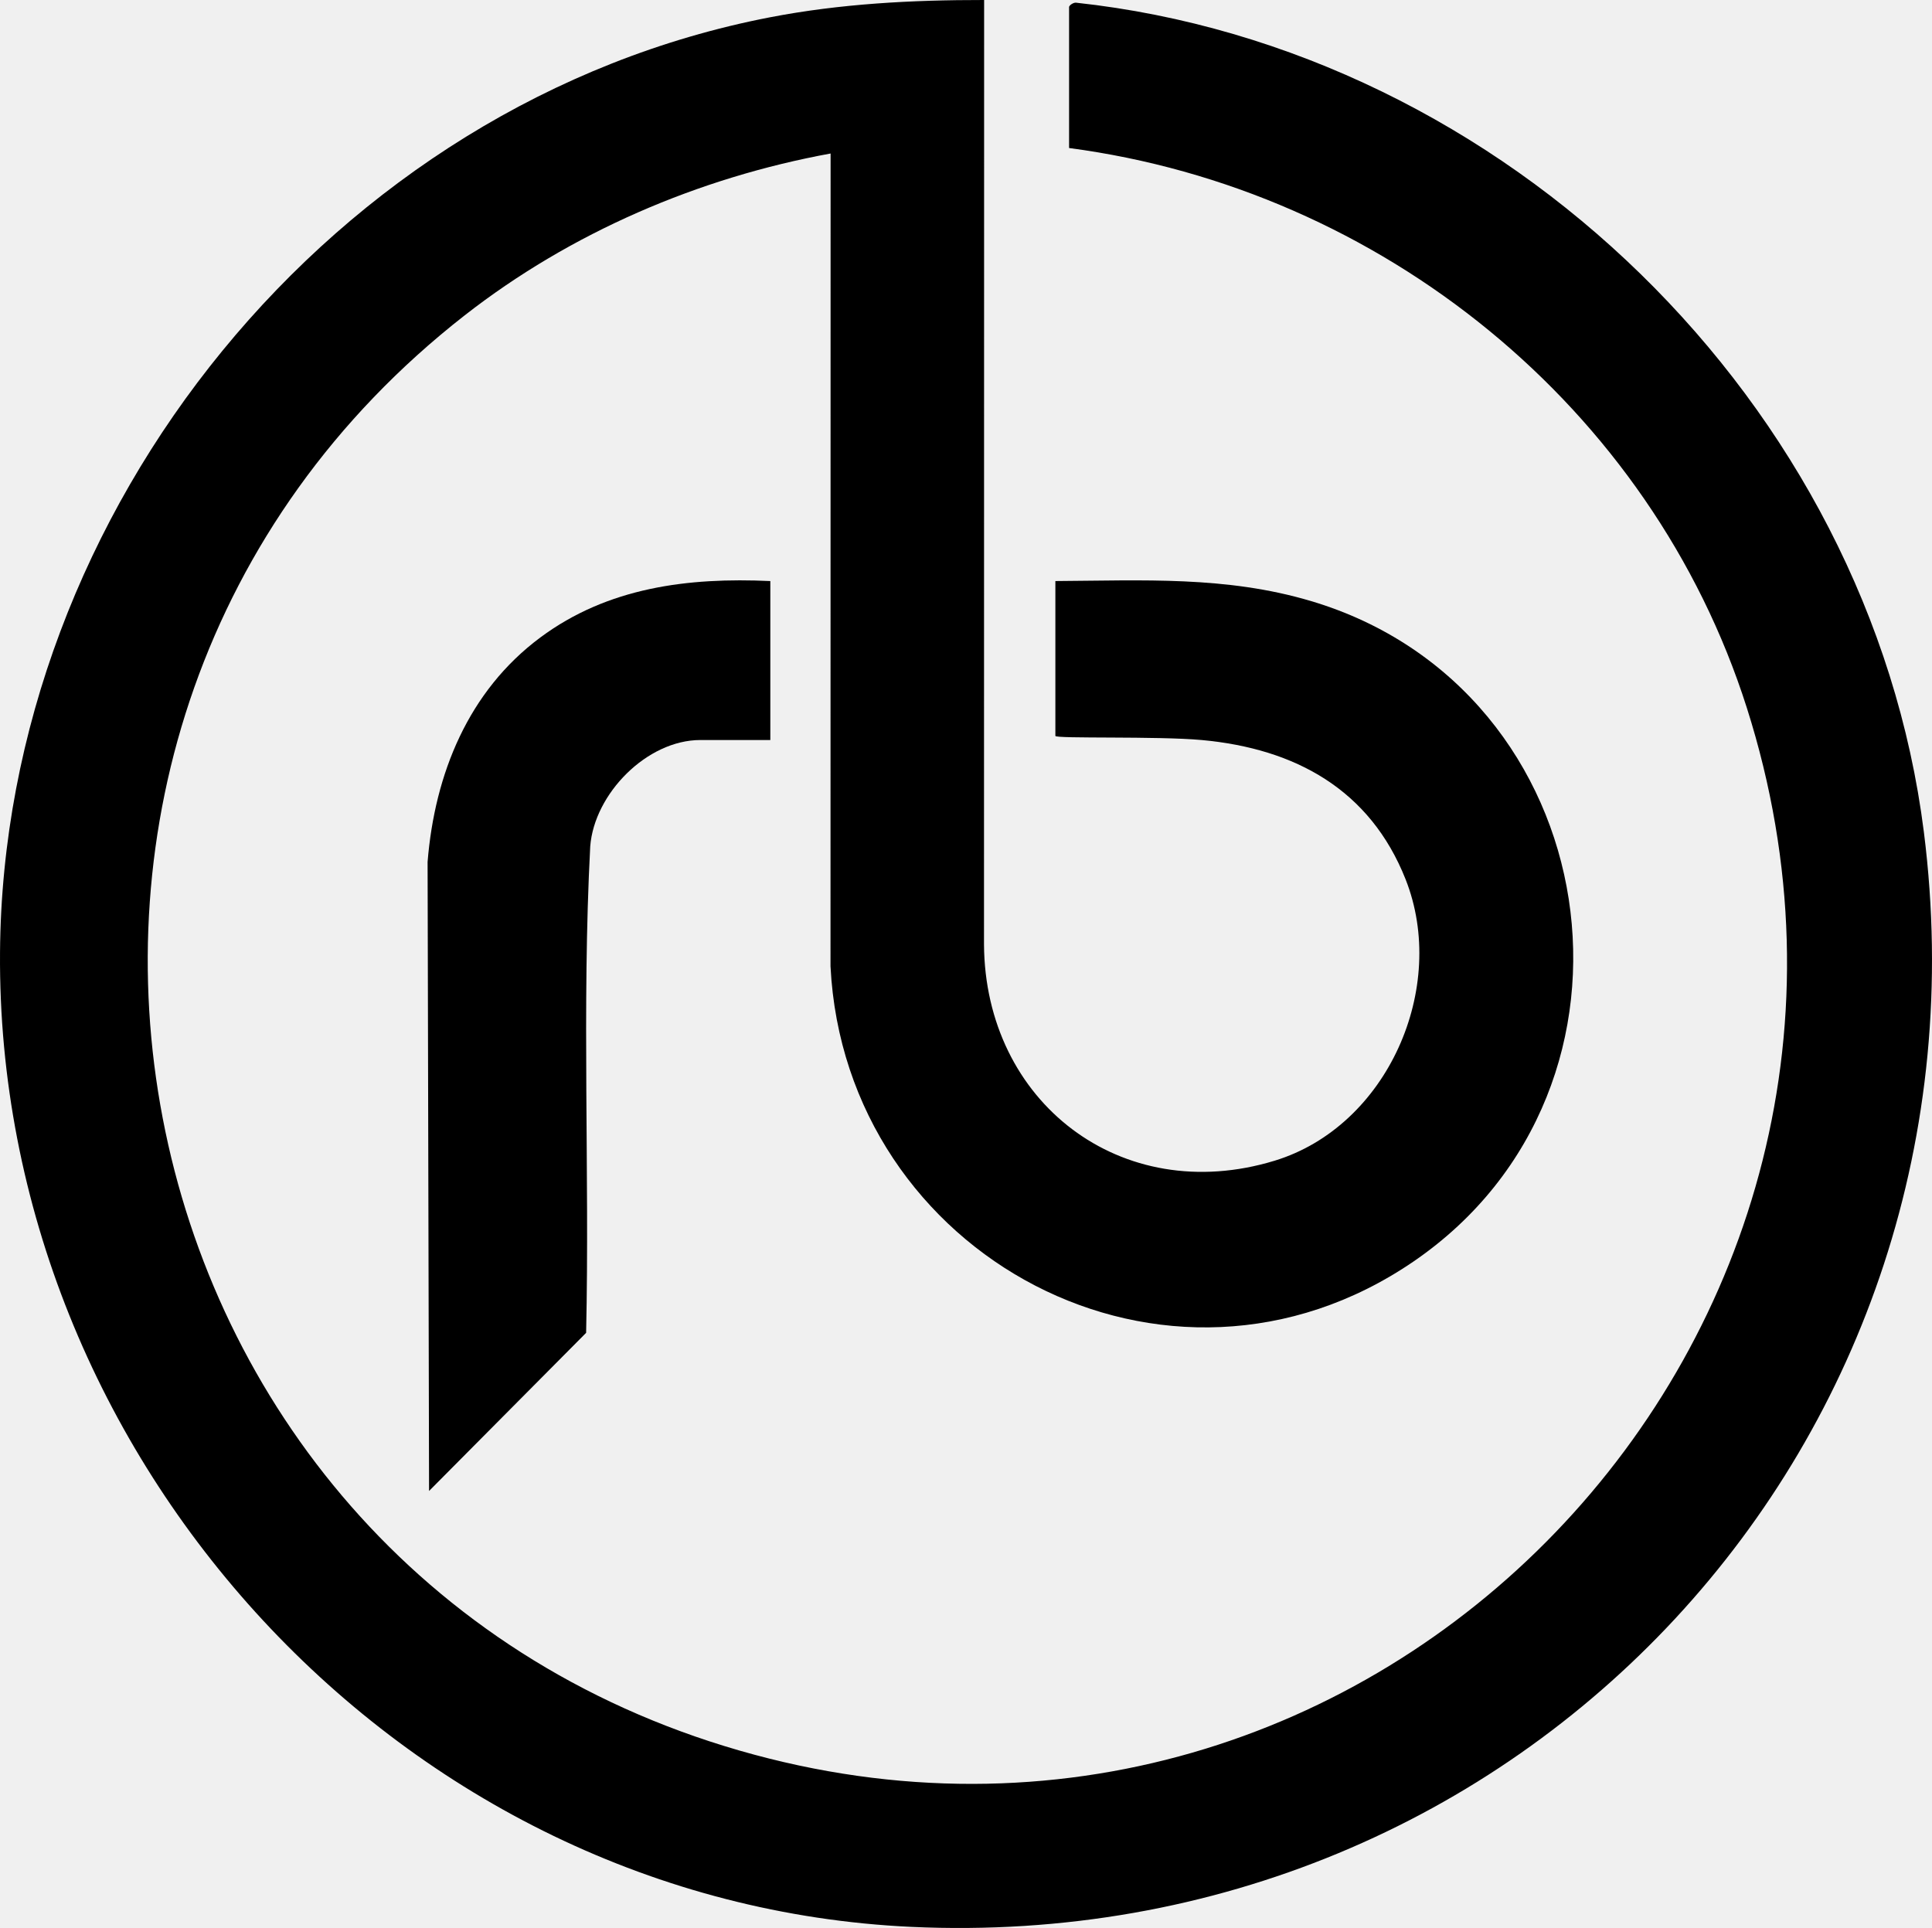
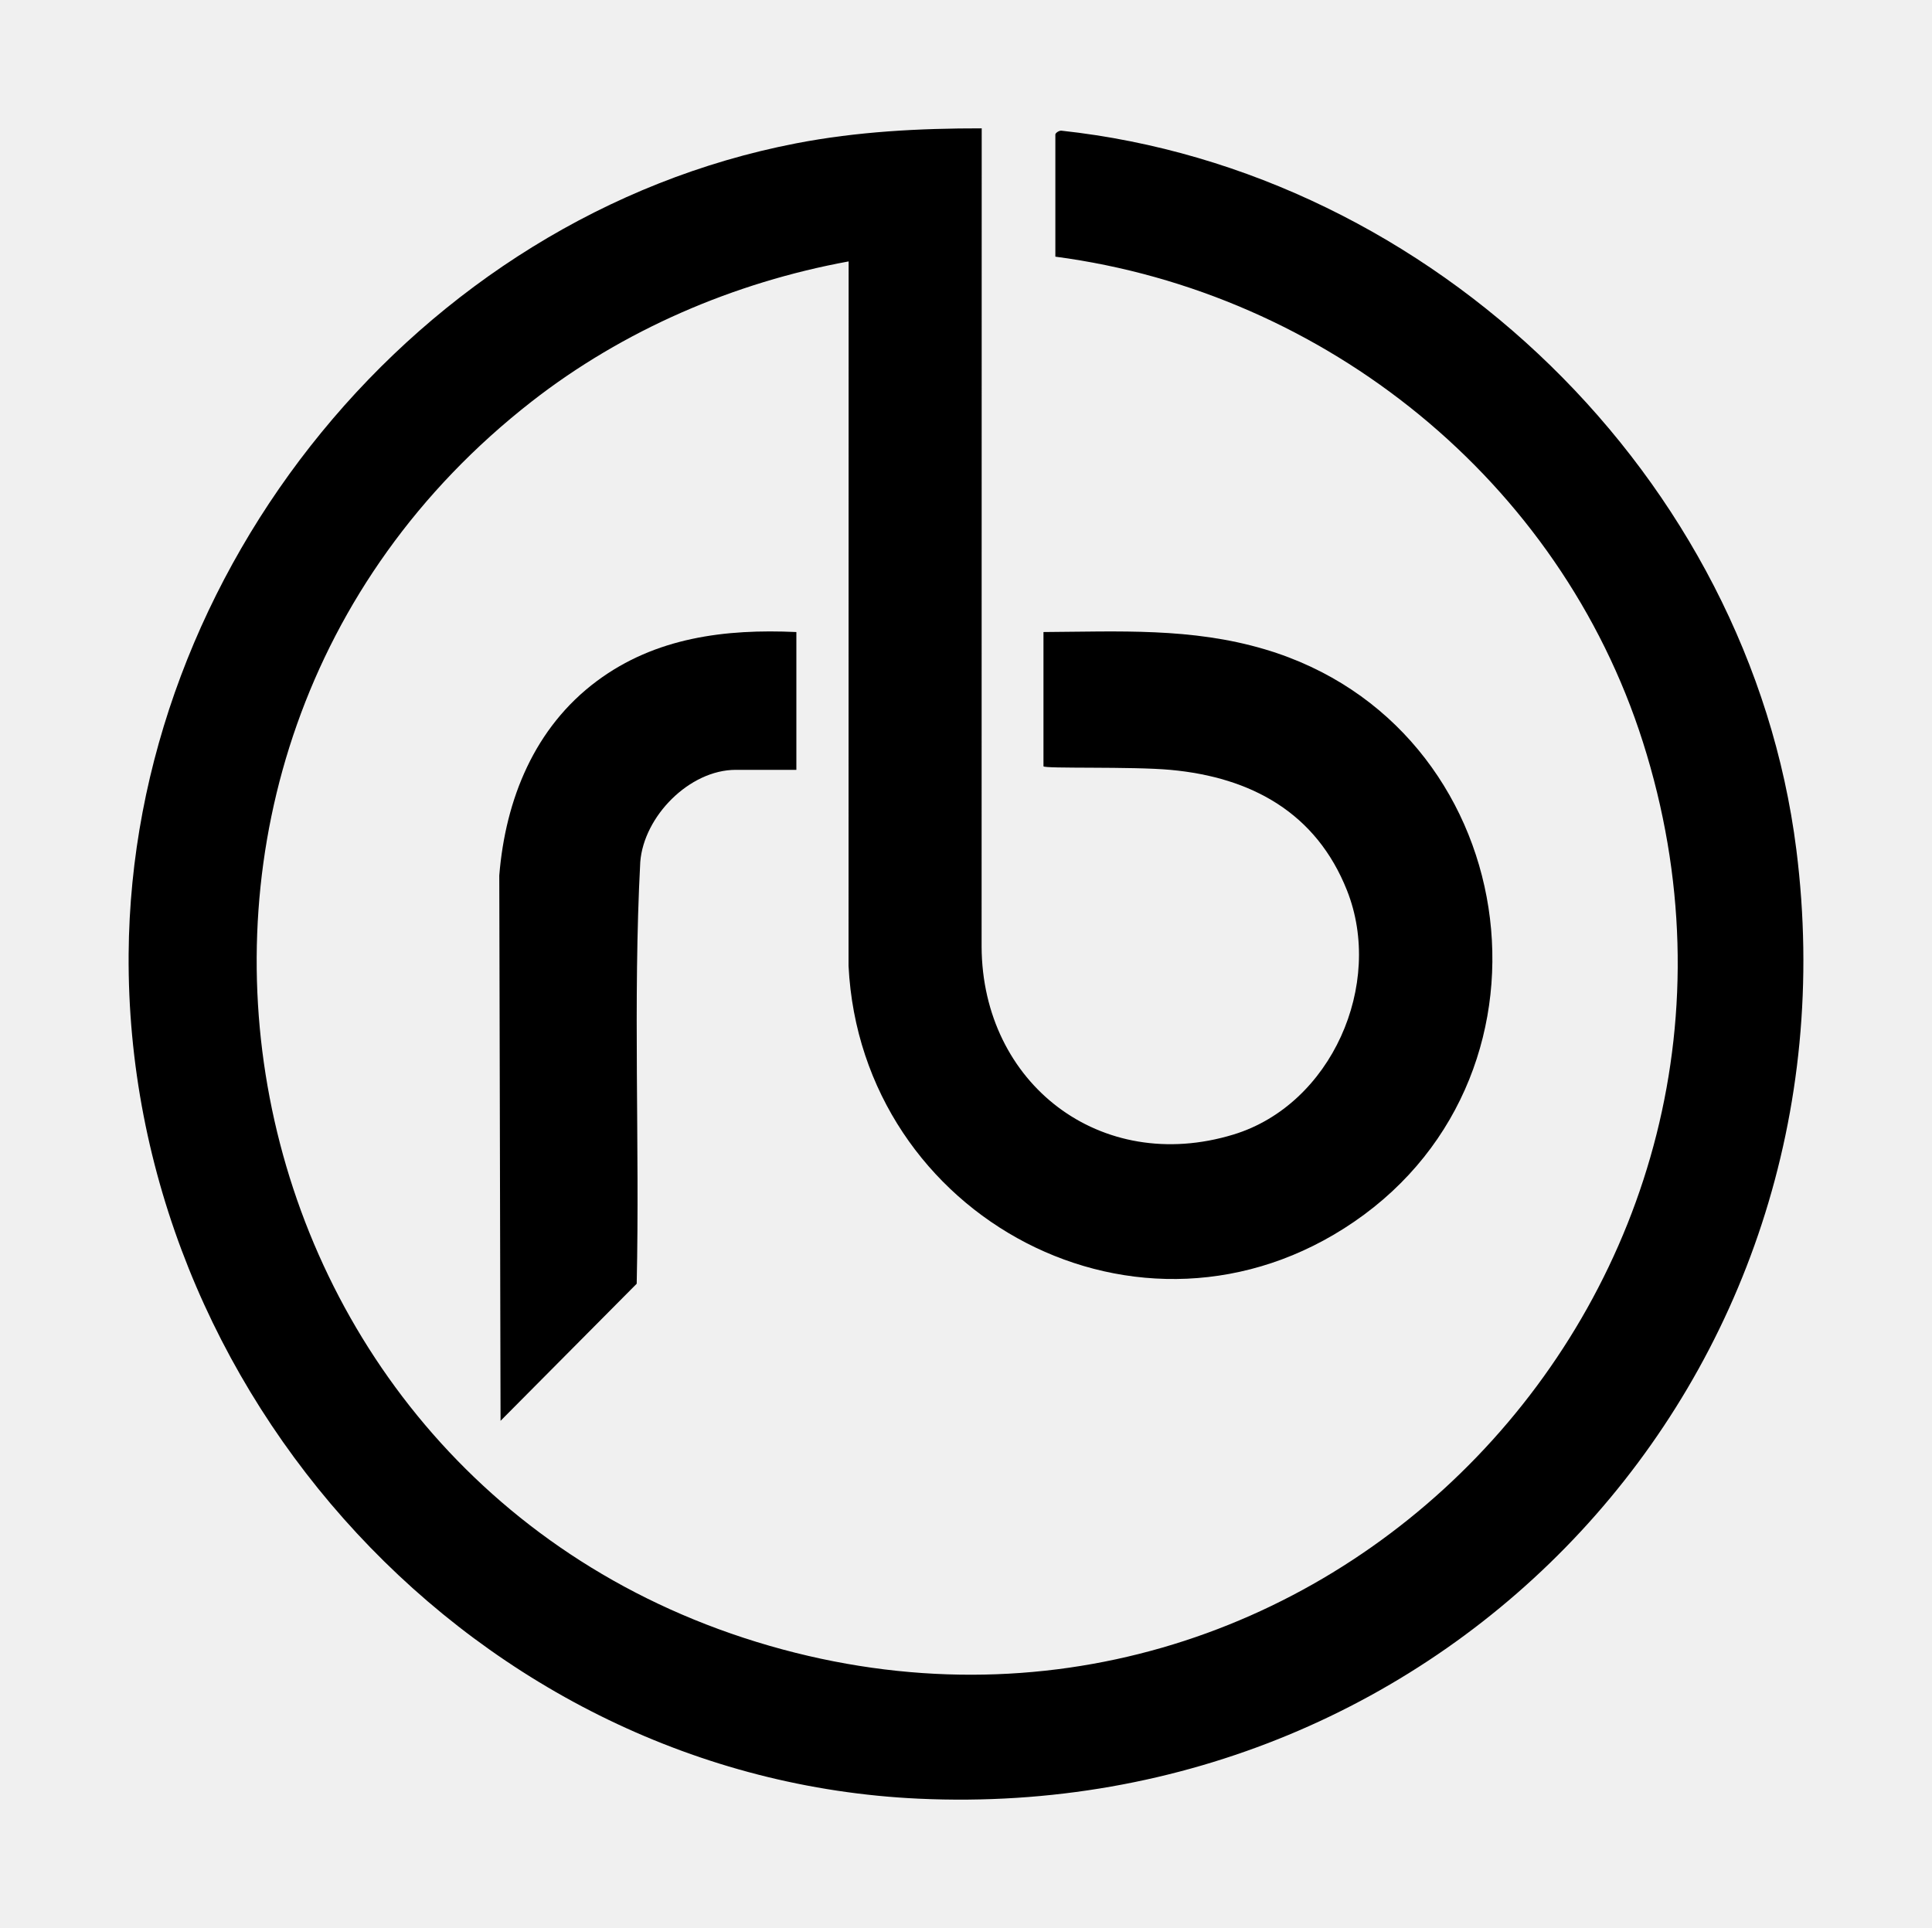
- <svg xmlns="http://www.w3.org/2000/svg" width="3992" height="3984" viewBox="0 0 3992 3984" fill="none">
-   <g clip-path="url(#clip0_793_2)">
-     <path d="M2208.99 14.191C2210.24 10.079 2218.02 5.296 2223.09 5.517C3109.69 101.222 3863.42 833.075 3975.25 1719.63C4133.9 2977.19 3145.13 4040.05 1883.11 3981.7C830.254 3933.03 -7.358 3014.17 0.045 1968.36C6.522 1053.9 689.499 209.998 1590.64 35.805C1736.63 7.583 1884.72 -0.152 2033.45 -0.002L2033.19 1951.34C2035.03 2276.8 2316.6 2495.25 2633.7 2398.48C2867 2327.29 2993.01 2040.45 2904.15 1816.61C2830.76 1631.7 2676.51 1547.03 2483.58 1529.25C2391.72 1520.78 2180.67 1526.87 2180.67 1520.67V1200.68C2361.24 1199.6 2533.37 1189.85 2708.59 1241.94C3321.07 1424.02 3446.11 2247.03 2921.03 2606.52C2413.31 2954.12 1746.07 2596.38 1716.03 1996.64L1716.23 317.197C1442.97 367.287 1179.14 480.676 960.362 651.48C-131.979 1504.28 198.996 3234 1528.15 3617.4C2836.07 3994.67 4021.17 2756.92 3609.36 1462.54C3411.65 841.097 2853.76 391.058 2208.99 305.865V14.191Z" fill="black" />
-     <path d="M1591.68 1200.69V1529.17H1447.26C1336.7 1529.17 1227.96 1640.09 1219.56 1748.89C1202 2082.71 1218.41 2419.33 1211.07 2754.17L886.555 3080.95L883.512 1780.97C898.232 1599.26 967.635 1427.93 1116.44 1317.29C1255.76 1213.71 1421.56 1192.87 1591.68 1200.7V1200.69Z" fill="black" />
-   </g>
+ <svg xmlns="http://www.w3.org/2000/svg" id="Layer_1" version="1.1" viewBox="0 0 3992 3984">
  <defs>
-     <clipPath id="clip0_793_2">
-       <rect width="3992" height="3984" fill="white" />
+     <style>
+       .st0 {
+         fill: none;
+       }
+ 
+       .st1 {
+         clip-path: url(#clippath);
+       }
+     </style>
+     <clipPath id="clippath">
+       <rect class="st0" x="265.75" y="265.22" width="3460.5" height="3453.56" />
    </clipPath>
  </defs>
+   <g class="st1">
+     <g>
+       <path d="M2180.63,277.52c1.09-3.56,7.83-7.71,12.22-7.52,768.56,82.96,1421.94,717.38,1518.88,1485.89,137.53,1090.13-719.6,2011.48-1813.59,1960.9-912.68-42.19-1638.77-838.71-1632.35-1745.28,5.62-792.71,597.66-1524.25,1378.82-1675.25,126.55-24.47,254.93-31.17,383.85-31.04l-.22,1691.53c1.59,282.13,245.67,471.5,520.56,387.61,202.23-61.71,311.47-310.36,234.44-504.4-63.62-160.29-197.33-233.69-364.58-249.1-79.63-7.34-262.58-2.06-262.58-7.44v-277.38c156.53-.94,305.74-9.39,457.63,35.76,530.94,157.84,639.33,871.27,184.16,1182.9-440.12,301.32-1018.52-8.79-1044.56-528.68l.17-1455.84c-236.88,43.42-465.58,141.72-655.23,289.78-946.91,739.26-660,2238.68,492.19,2571.03,1133.78,327.04,2161.09-745.91,1804.11-1867.96-171.38-538.7-654.99-928.82-1213.92-1002.67V277.52Z" />
+       <path d="M1645.51,1306.05v284.74h-125.19c-95.84,0-190.1,96.15-197.38,190.47-15.23,289.37-1,581.17-7.36,871.43l-281.31,283.27-2.64-1126.89c12.76-157.52,72.92-306.04,201.92-401.95,120.77-89.79,264.49-107.85,411.96-101.06h0Z" />
+     </g>
+   </g>
</svg>
